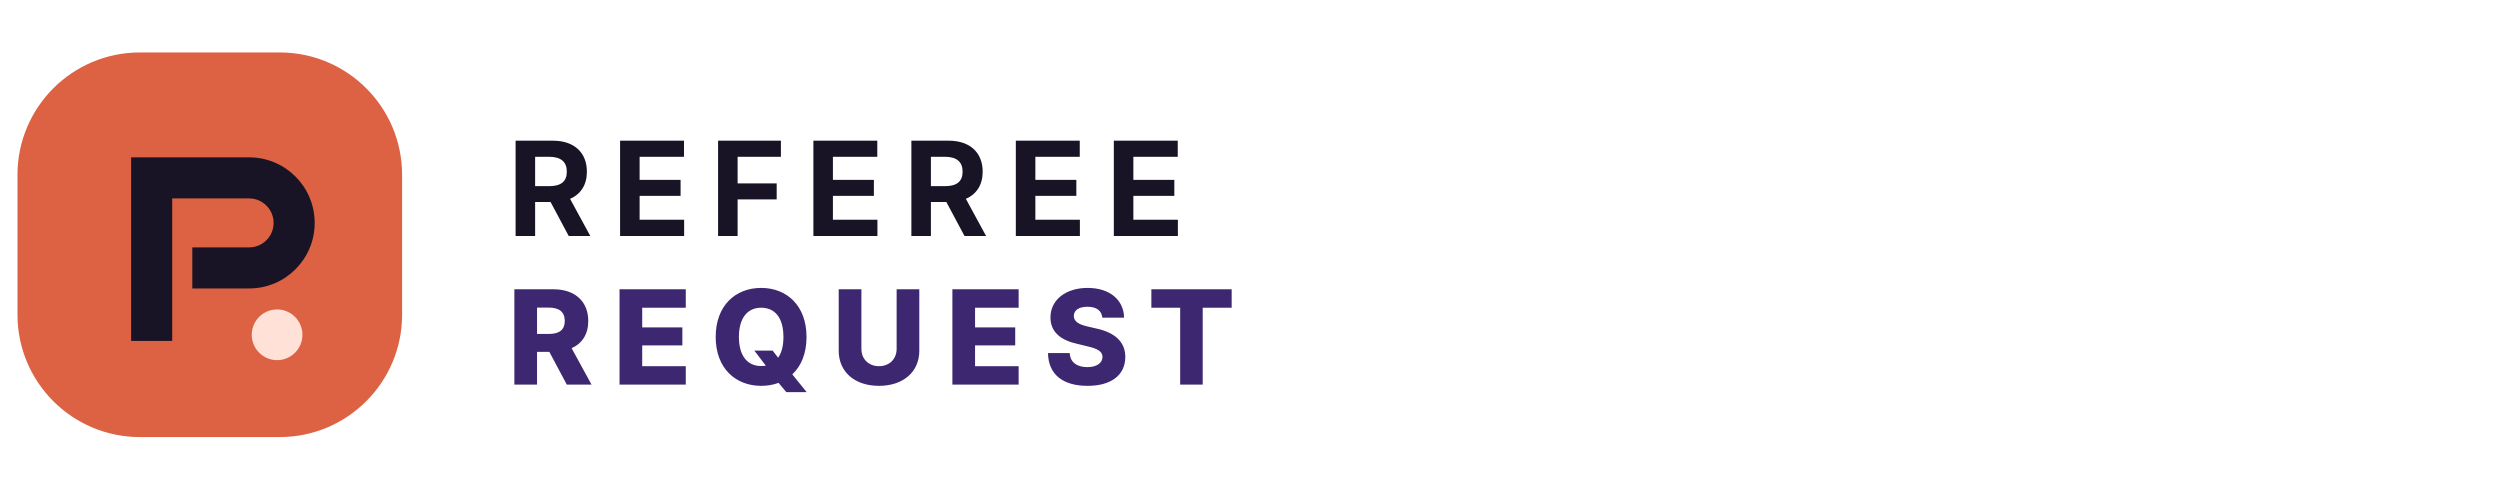
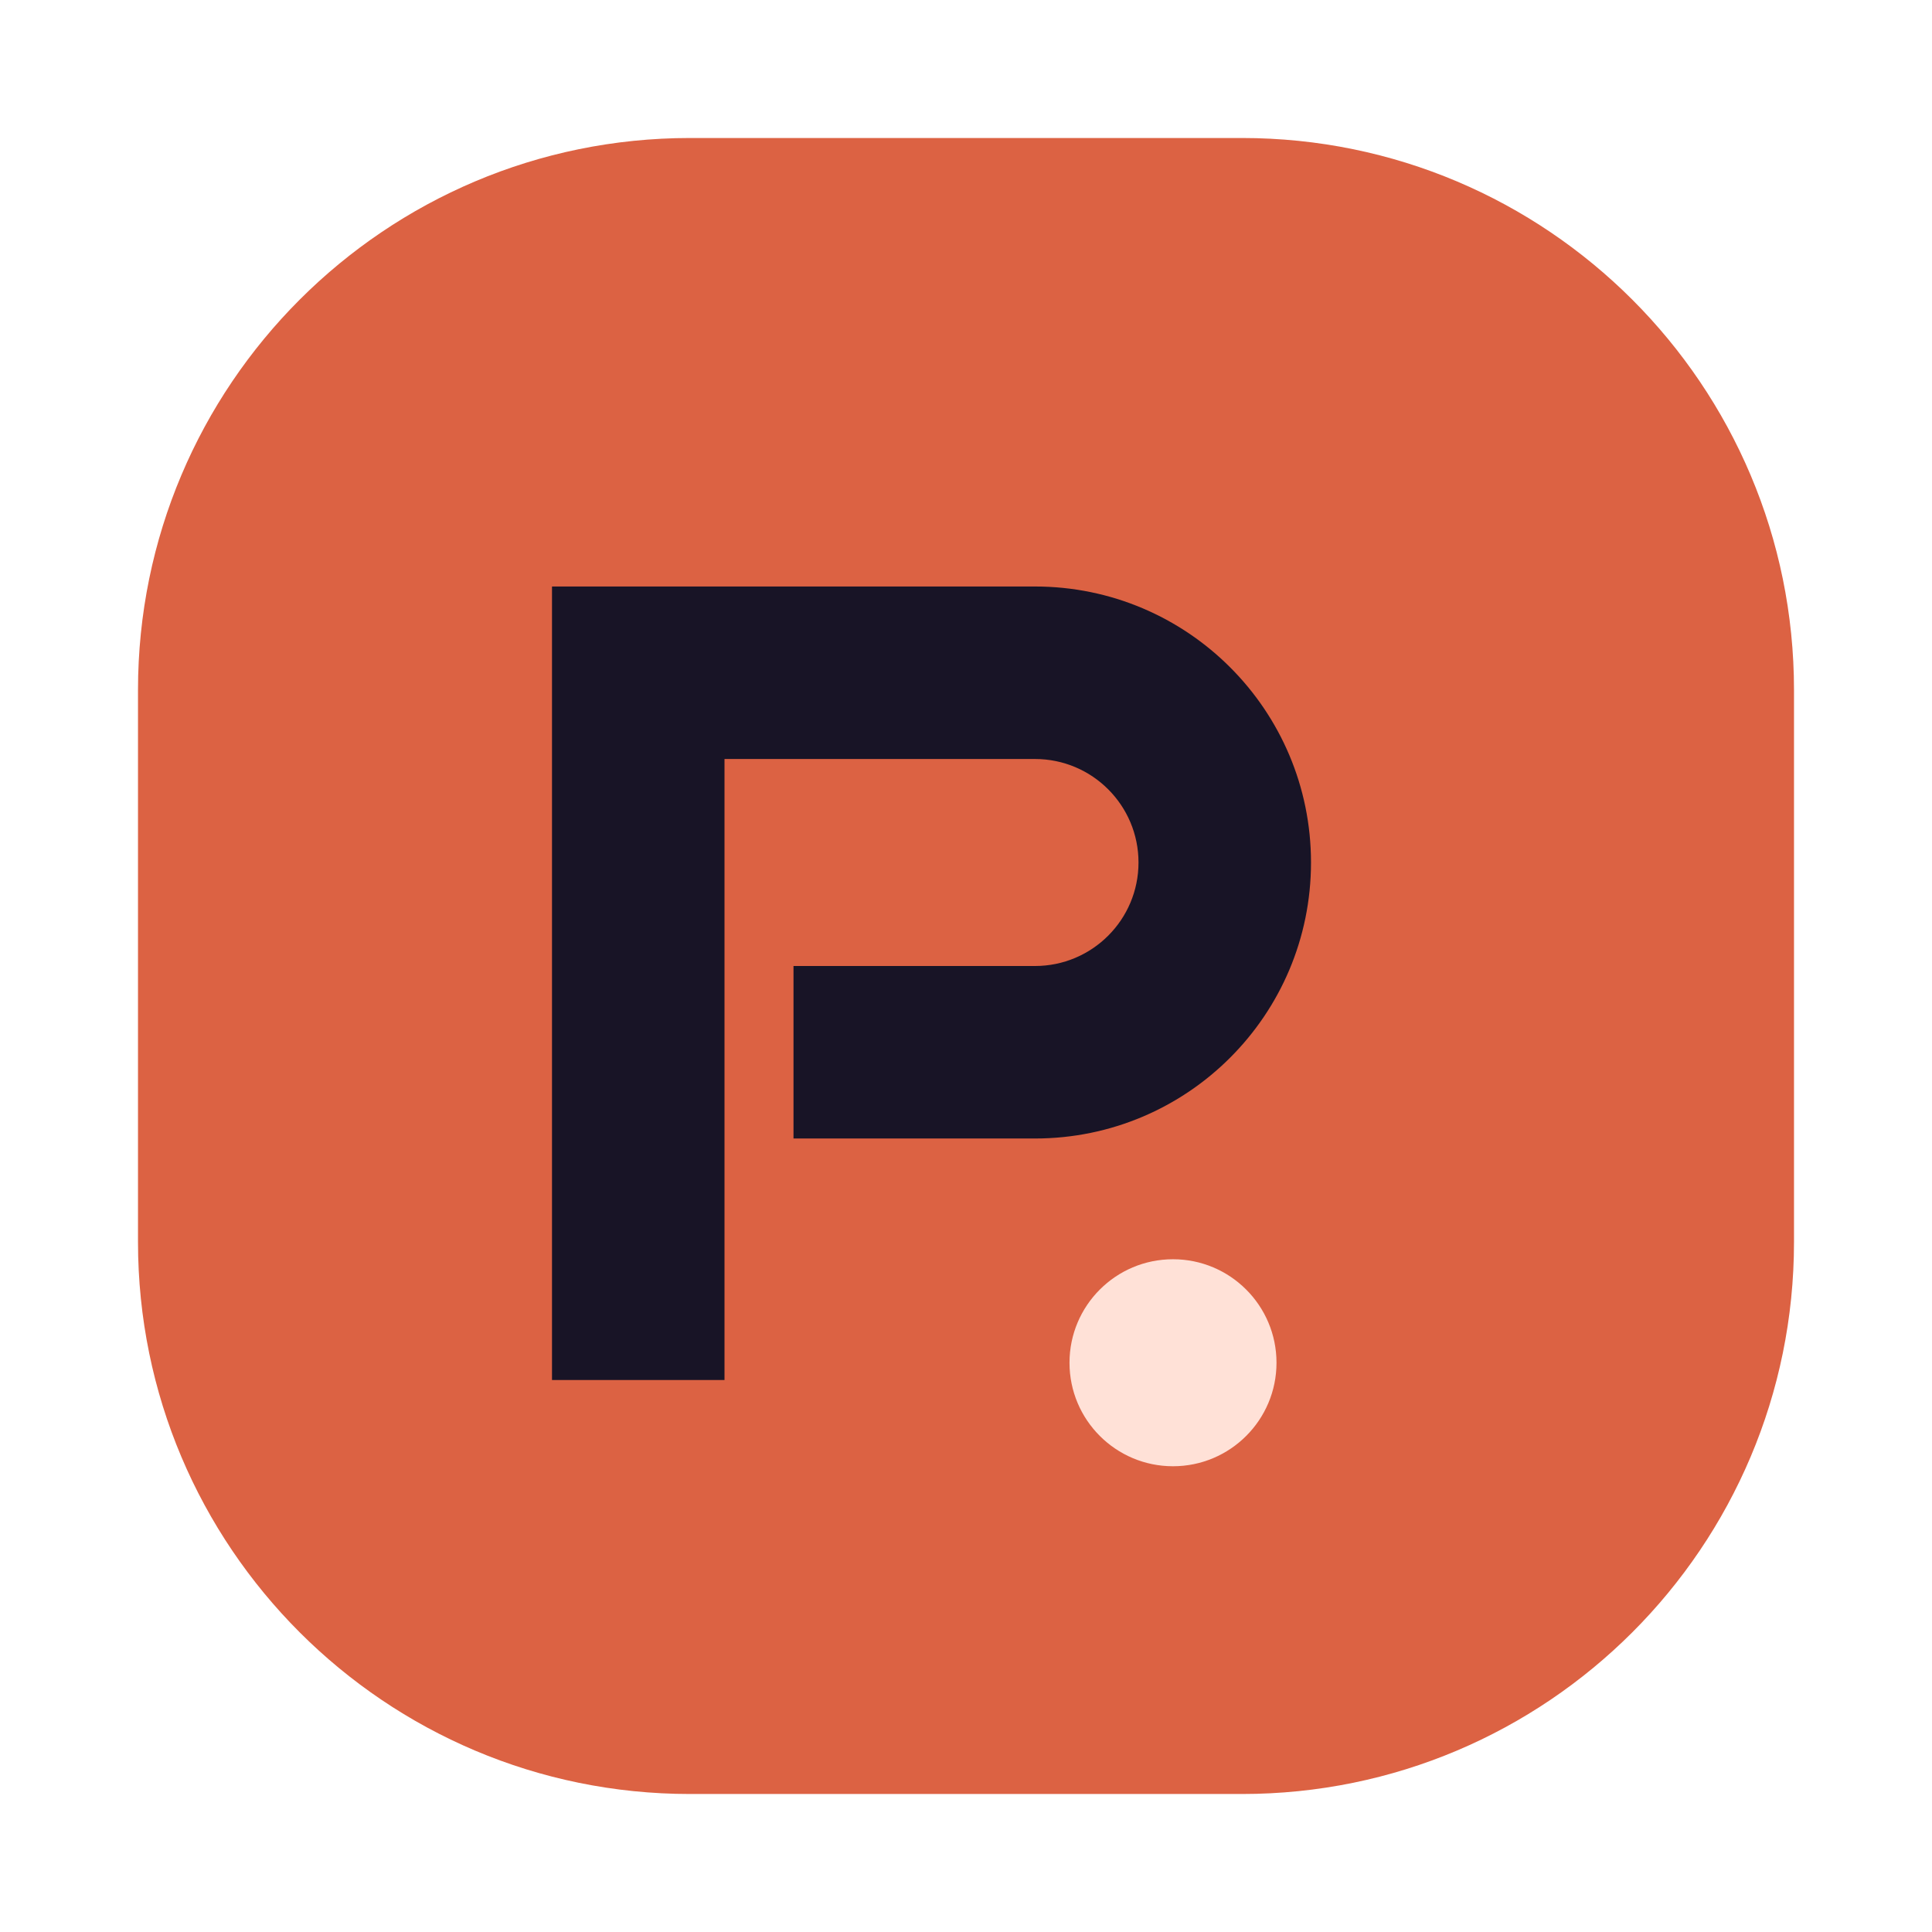
- <svg xmlns="http://www.w3.org/2000/svg" width="286" height="56" viewBox="0 0 286 56" fill="none">
-   <rect x="2" y="6" width="44" height="44" rx="14" fill="#DC6243" />
-   <path d="M15 18H28.5C32.642 18 36 21.358 36 25.5C36 29.642 32.642 33 28.5 33H22V28.3H28.5C30.046 28.3 31.3 27.046 31.3 25.5C31.3 23.954 30.046 22.7 28.5 22.7H19.7V39H15V18Z" fill="#181426" />
-   <circle cx="31.7" cy="38.3" r="2.9" fill="#FFE1D7" />
-   <text x="58" y="27" fill="#181426" font-family="Inter, Arial, sans-serif" font-size="15" font-weight="700" letter-spacing="0.14em">REFEREE</text>
-   <text x="58" y="44" fill="#3C2770" font-family="Inter, Arial, sans-serif" font-size="15" font-weight="800" letter-spacing="0.14em">REQUEST</text>
+ <svg xmlns="http://www.w3.org/2000/svg" width="56" height="56" viewBox="0 0 56 56" fill="none">
+   <rect x="4" y="4" width="48" height="48" rx="16" fill="#DC6243" />
+   <path d="M16 17H30C34.418 17 38 20.582 38 25C38 29.418 34.418 33 30 33H23V28H30C31.657 28 33 26.657 33 25C33 23.343 31.657 22 30 22H21V40H16V17Z" fill="#181426" />
+   <circle cx="34" cy="39.5" r="3" fill="#FFE1D7" />
</svg>
